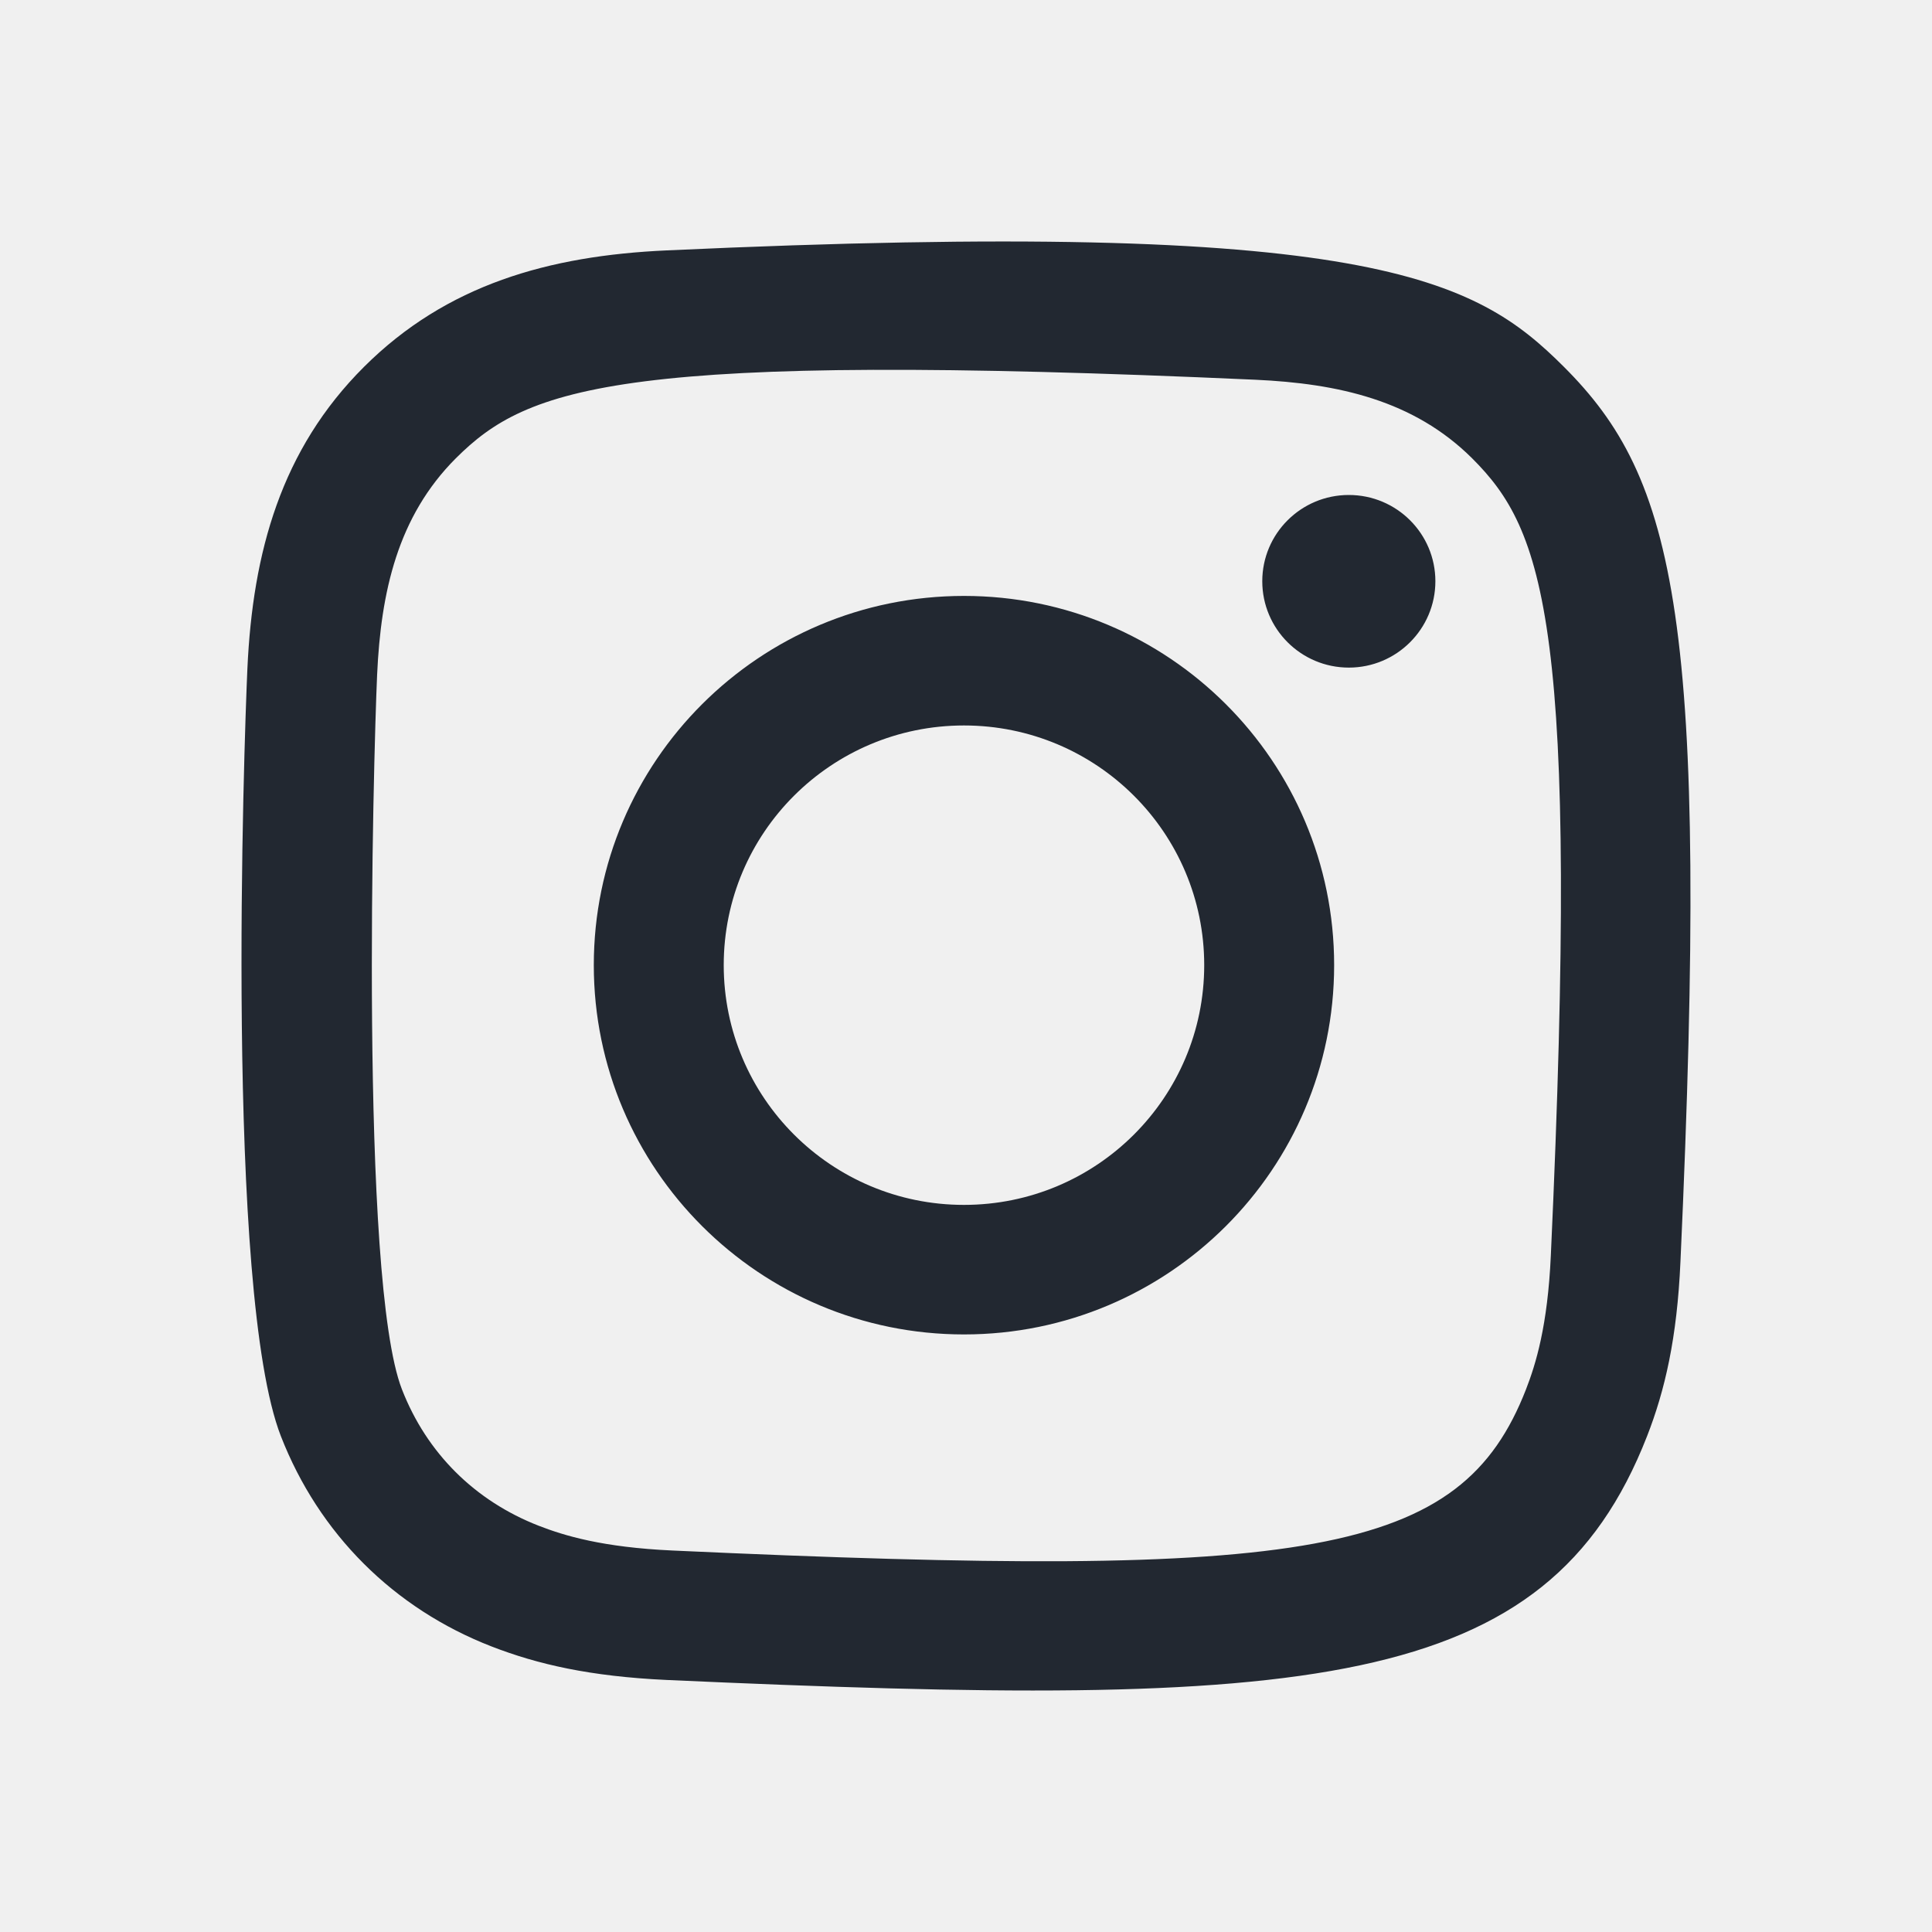
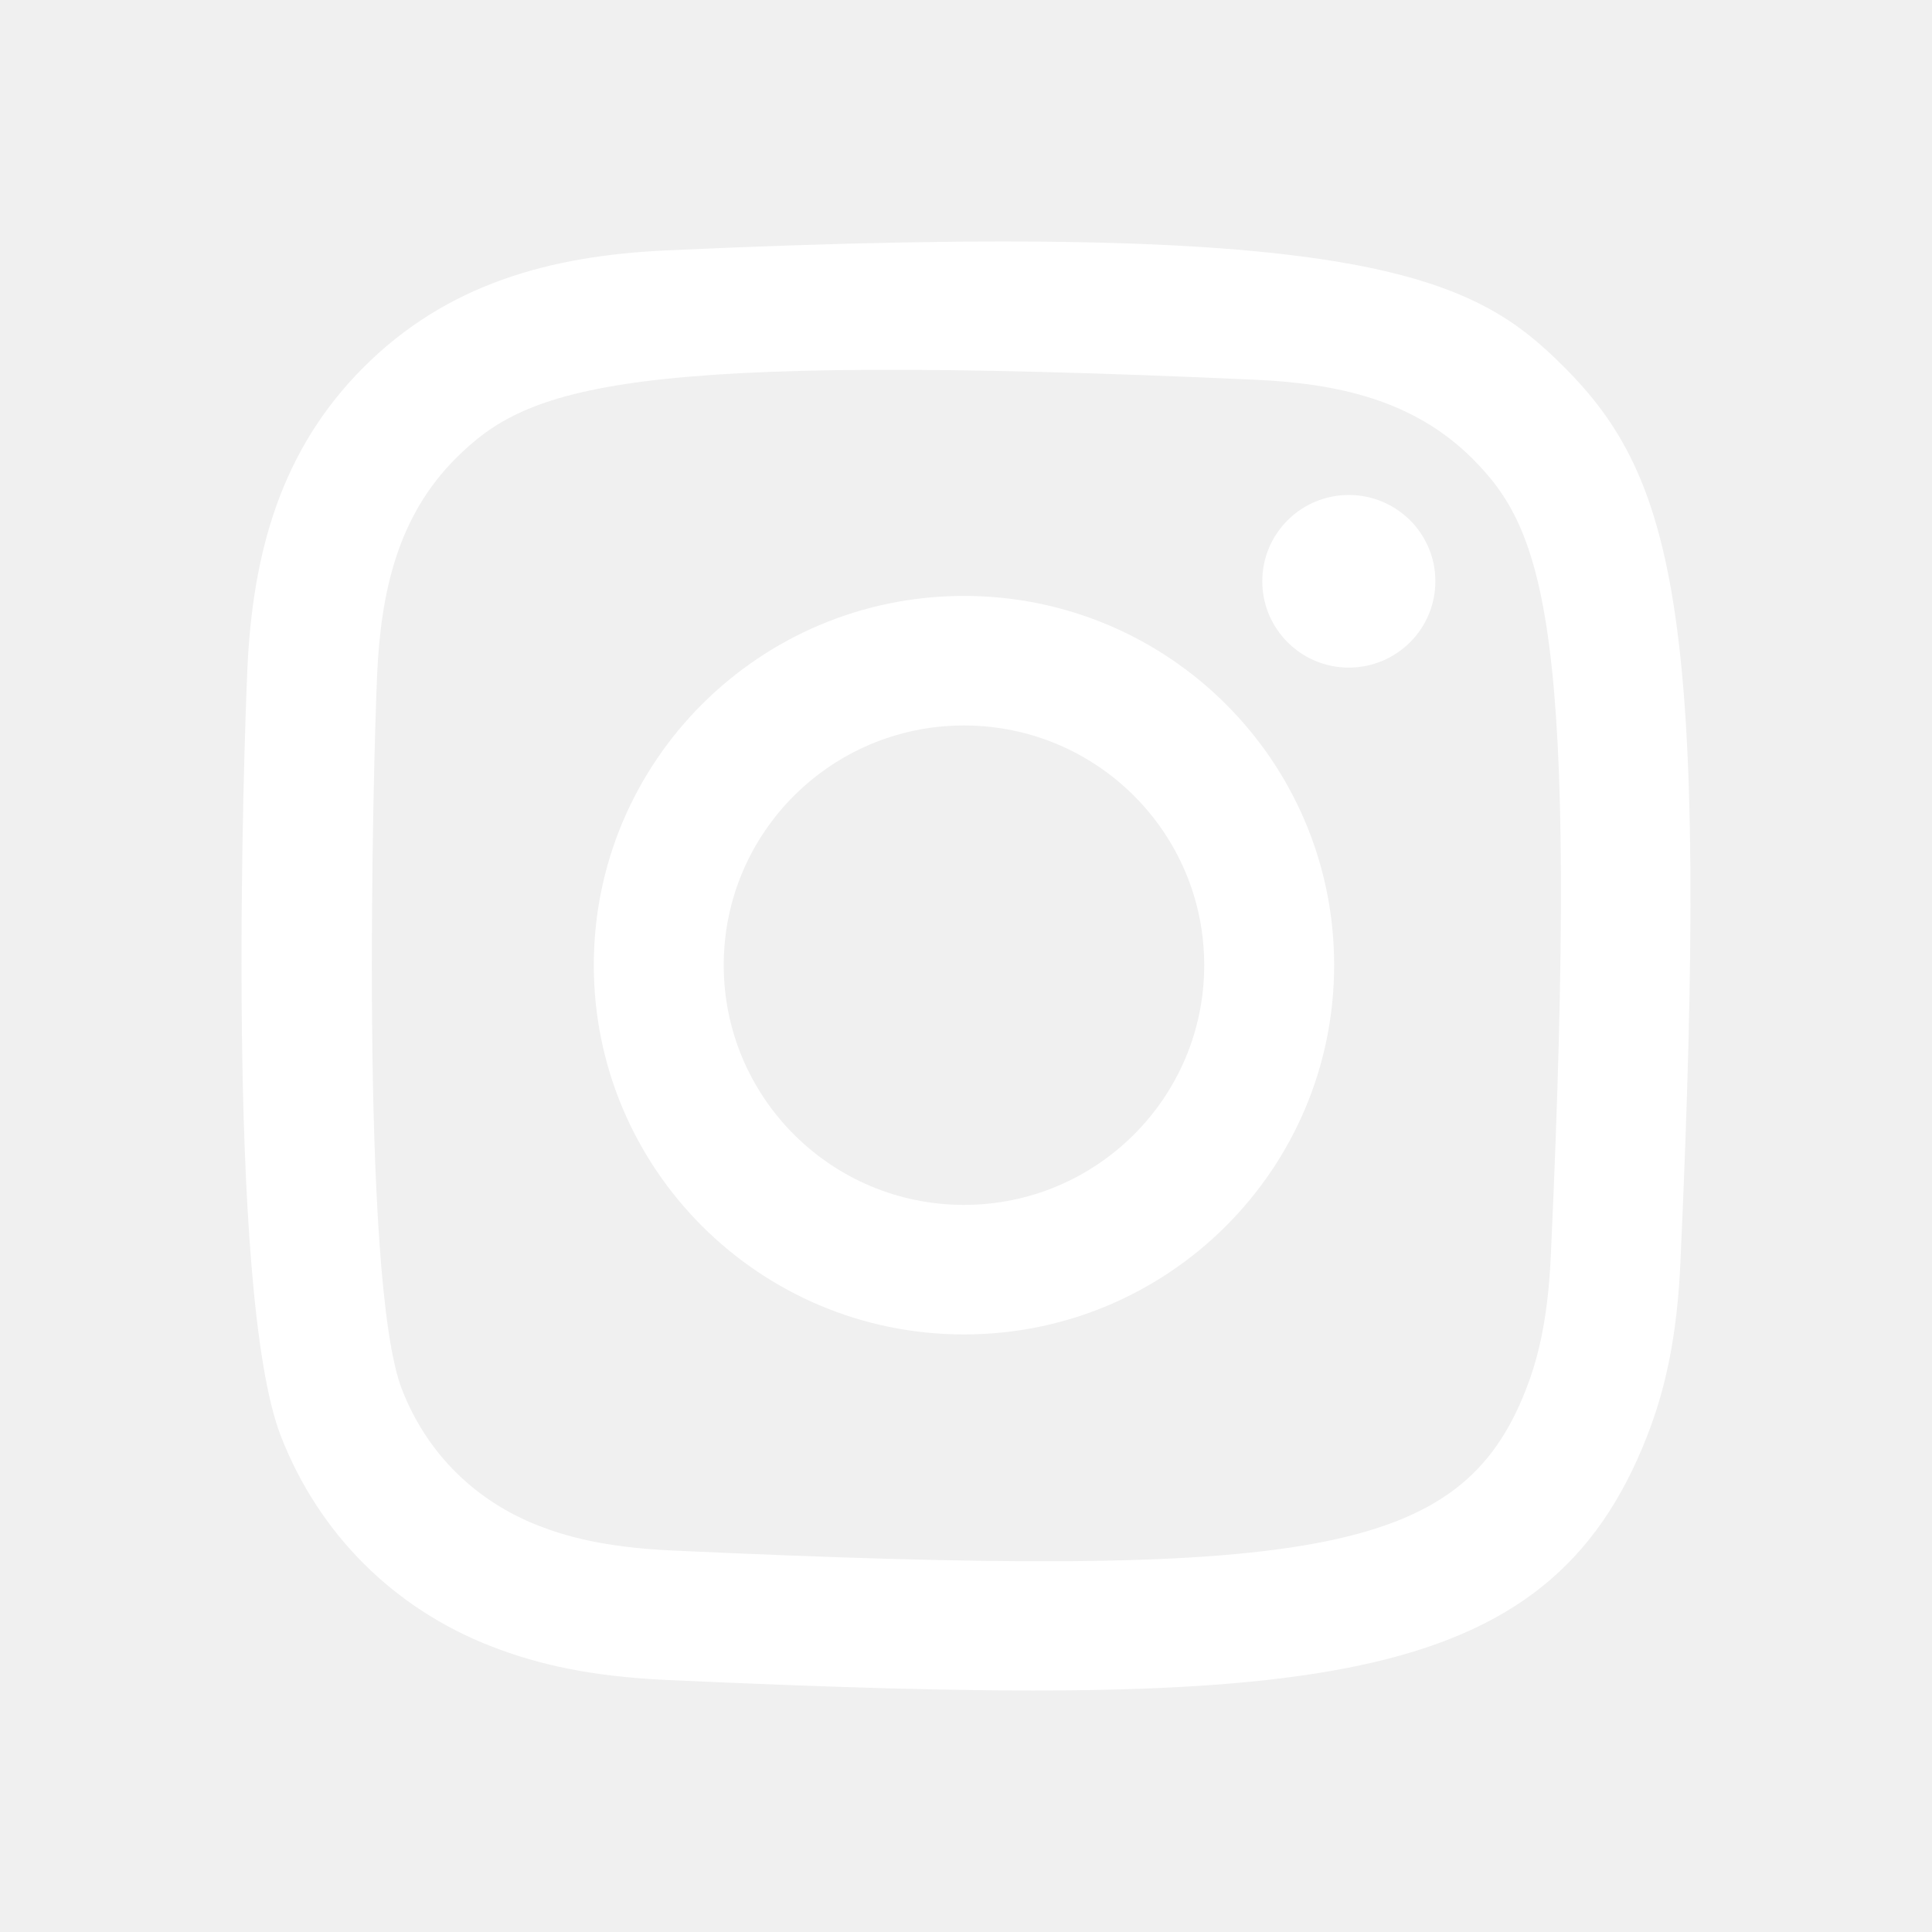
<svg xmlns="http://www.w3.org/2000/svg" width="20" height="20" viewBox="0 0 20 20" fill="none">
-   <path fill-rule="evenodd" clip-rule="evenodd" d="M6.902 2.592C5.681 2.647 4.623 2.946 3.769 3.797C2.911 4.652 2.616 5.714 2.561 6.922C2.527 7.677 2.326 13.374 2.908 14.868C3.301 15.876 4.074 16.651 5.091 17.045C5.566 17.229 6.107 17.354 6.902 17.391C13.548 17.691 16.011 17.528 17.05 14.868C17.235 14.394 17.361 13.853 17.396 13.06C17.7 6.398 17.347 4.953 16.189 3.797C15.27 2.88 14.19 2.256 6.902 2.592ZM6.963 16.051C6.236 16.018 5.841 15.897 5.578 15.795C4.915 15.537 4.417 15.041 4.161 14.383C3.718 13.247 3.865 7.855 3.904 6.983C3.943 6.128 4.116 5.347 4.719 4.744C5.466 4 6.43 3.635 12.995 3.931C13.852 3.97 14.634 4.143 15.239 4.744C15.985 5.489 16.355 6.46 16.054 13C16.021 13.726 15.899 14.12 15.797 14.383C15.122 16.113 13.568 16.354 6.963 16.051ZM13.067 6.017C13.067 6.51 13.468 6.911 13.963 6.911C14.458 6.911 14.859 6.51 14.859 6.017C14.859 5.524 14.458 5.124 13.963 5.124C13.468 5.124 13.067 5.524 13.067 6.017ZM6.147 9.991C6.147 12.102 7.863 13.814 9.979 13.814C12.096 13.814 13.811 12.102 13.811 9.991C13.811 7.88 12.096 6.169 9.979 6.169C7.863 6.169 6.147 7.88 6.147 9.991ZM7.492 9.991C7.492 8.621 8.605 7.51 9.979 7.51C11.353 7.51 12.466 8.621 12.466 9.991C12.466 11.361 11.353 12.473 9.979 12.473C8.605 12.473 7.492 11.361 7.492 9.991Z" fill="#222831" />
+   <path fill-rule="evenodd" clip-rule="evenodd" d="M6.902 2.592C5.681 2.647 4.623 2.946 3.769 3.797C2.911 4.652 2.616 5.714 2.561 6.922C2.527 7.677 2.326 13.374 2.908 14.868C3.301 15.876 4.074 16.651 5.091 17.045C5.566 17.229 6.107 17.354 6.902 17.391C13.548 17.691 16.011 17.528 17.05 14.868C17.235 14.394 17.361 13.853 17.396 13.06C17.7 6.398 17.347 4.953 16.189 3.797C15.27 2.88 14.19 2.256 6.902 2.592ZM6.963 16.051C6.236 16.018 5.841 15.897 5.578 15.795C4.915 15.537 4.417 15.041 4.161 14.383C3.718 13.247 3.865 7.855 3.904 6.983C3.943 6.128 4.116 5.347 4.719 4.744C5.466 4 6.43 3.635 12.995 3.931C13.852 3.97 14.634 4.143 15.239 4.744C15.985 5.489 16.355 6.46 16.054 13C16.021 13.726 15.899 14.12 15.797 14.383C15.122 16.113 13.568 16.354 6.963 16.051ZM13.067 6.017C13.067 6.51 13.468 6.911 13.963 6.911C14.458 6.911 14.859 6.51 14.859 6.017C14.859 5.524 14.458 5.124 13.963 5.124C13.468 5.124 13.067 5.524 13.067 6.017ZM6.147 9.991C6.147 12.102 7.863 13.814 9.979 13.814C12.096 13.814 13.811 12.102 13.811 9.991C13.811 7.88 12.096 6.169 9.979 6.169C7.863 6.169 6.147 7.88 6.147 9.991ZM7.492 9.991C7.492 8.621 8.605 7.51 9.979 7.51C11.353 7.51 12.466 8.621 12.466 9.991C12.466 11.361 11.353 12.473 9.979 12.473C8.605 12.473 7.492 11.361 7.492 9.991Z" fill="white" />
</svg>
